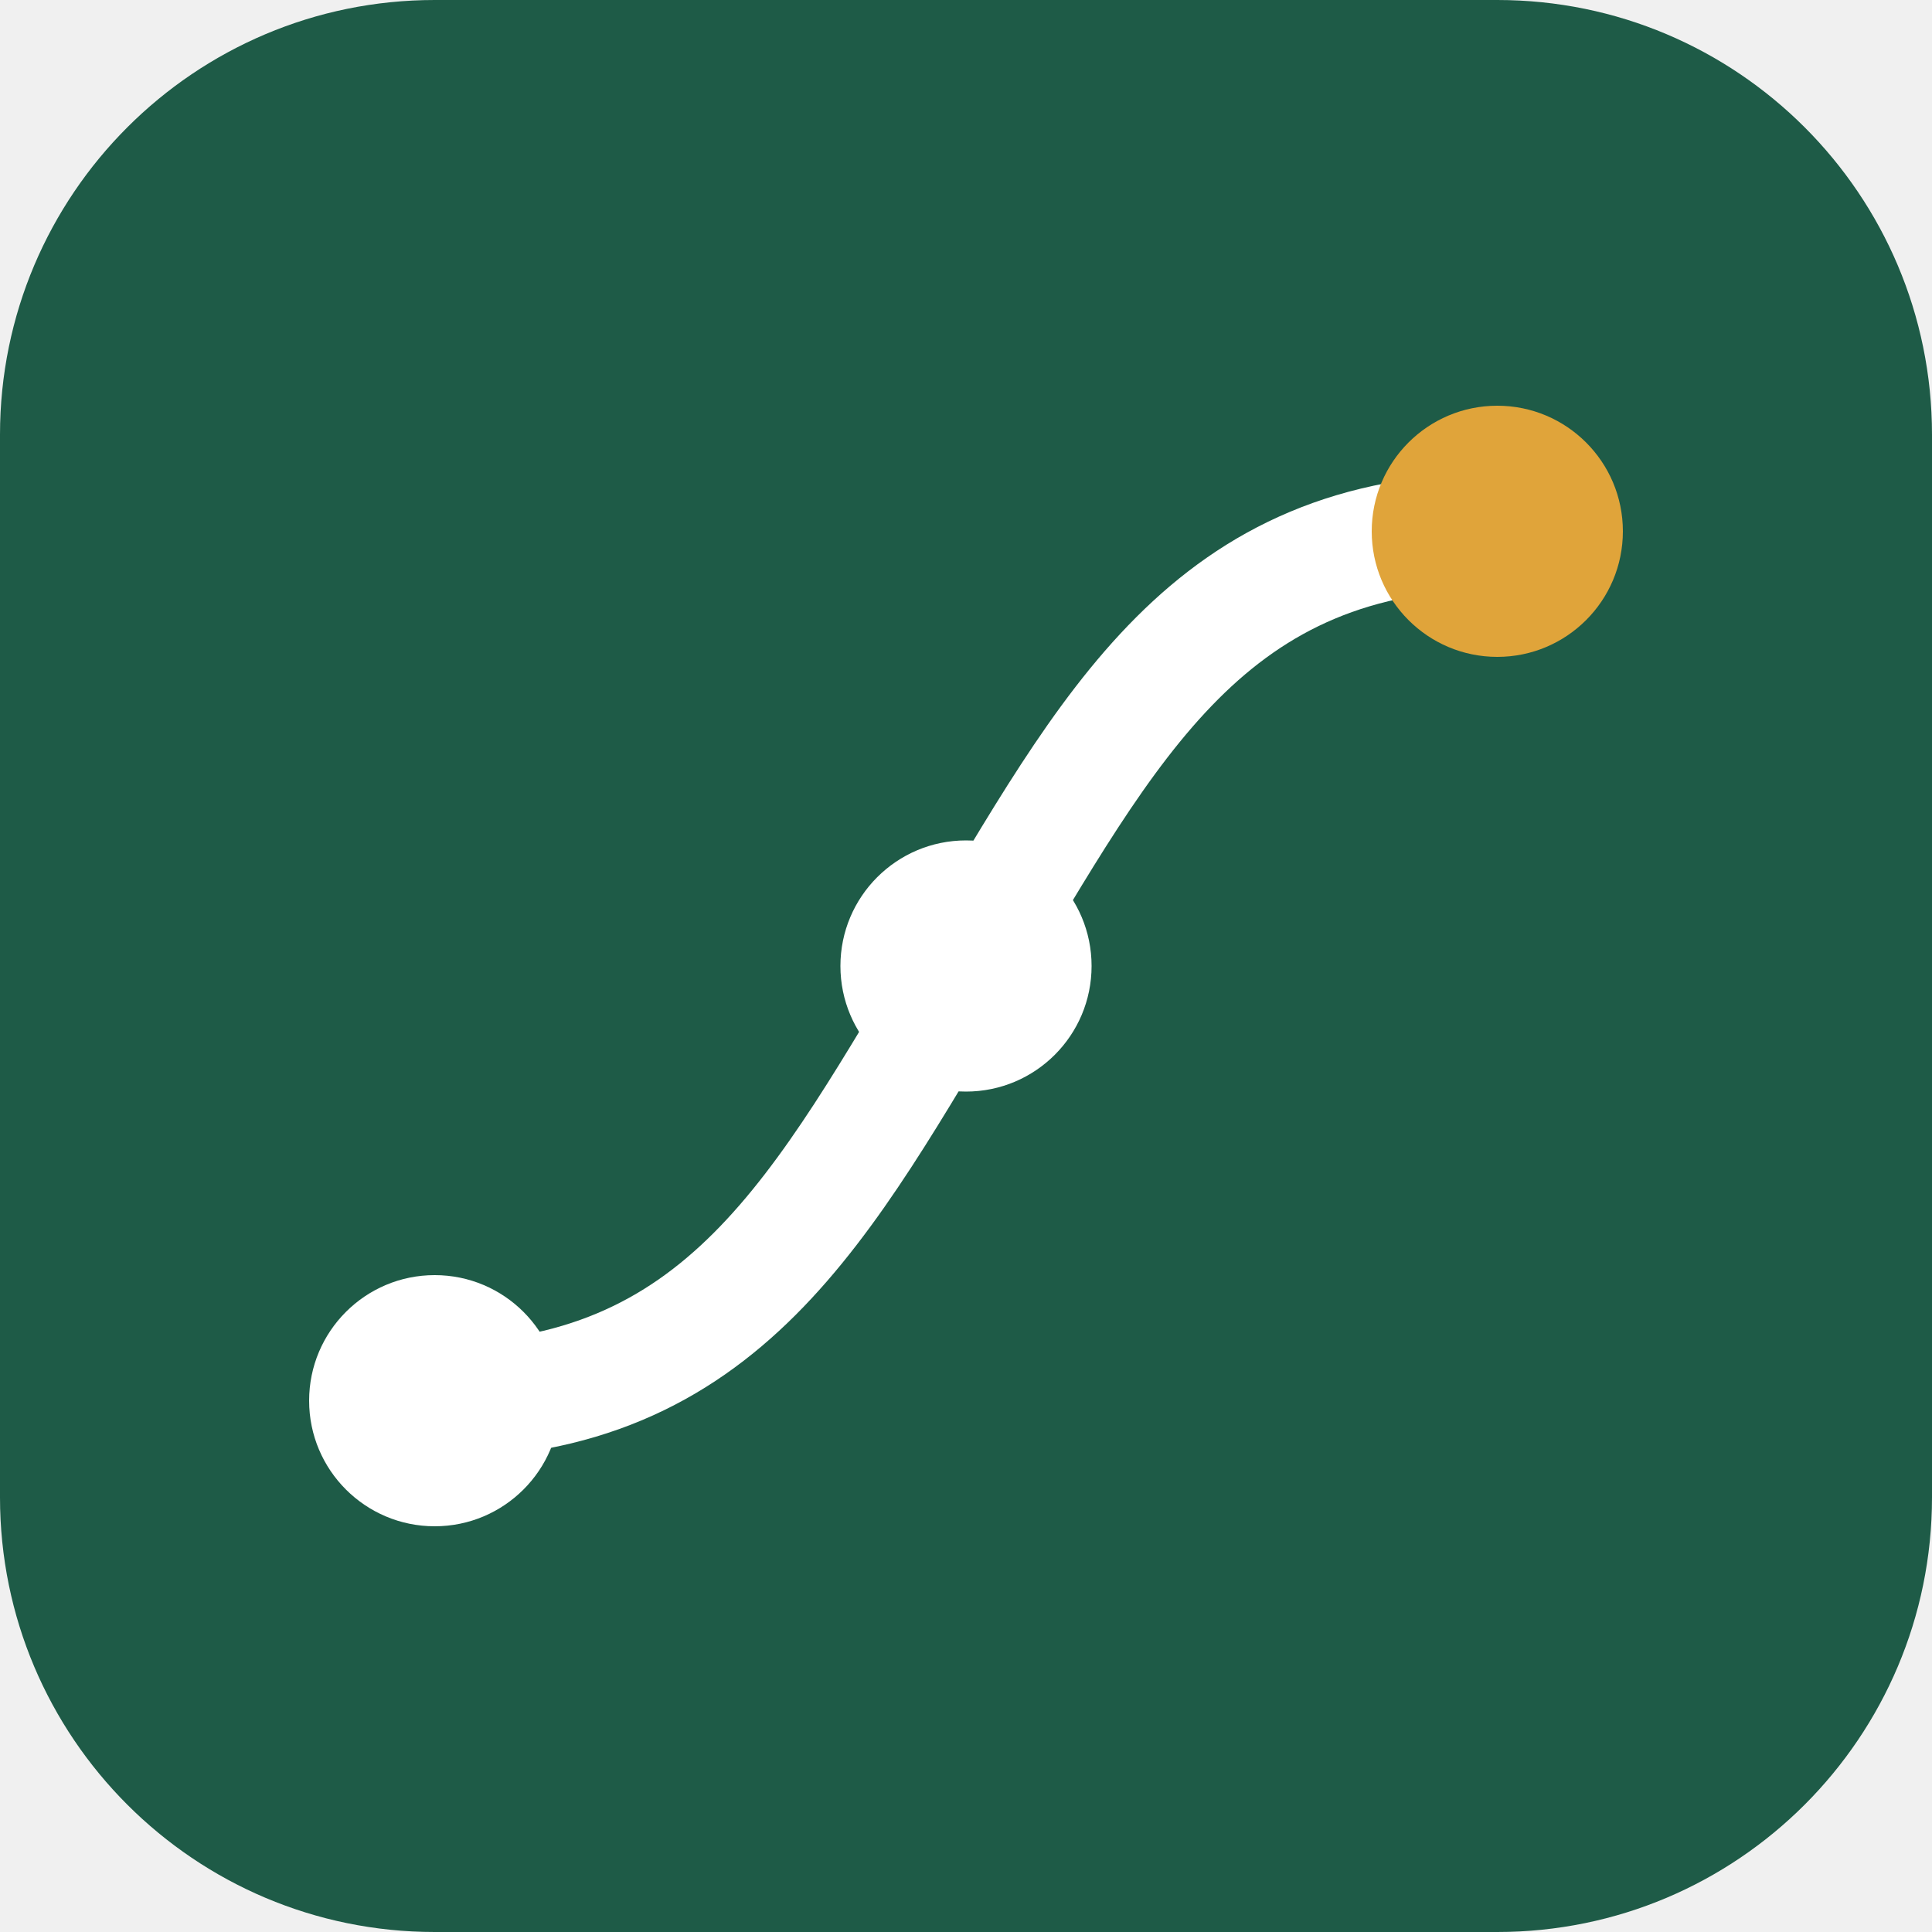
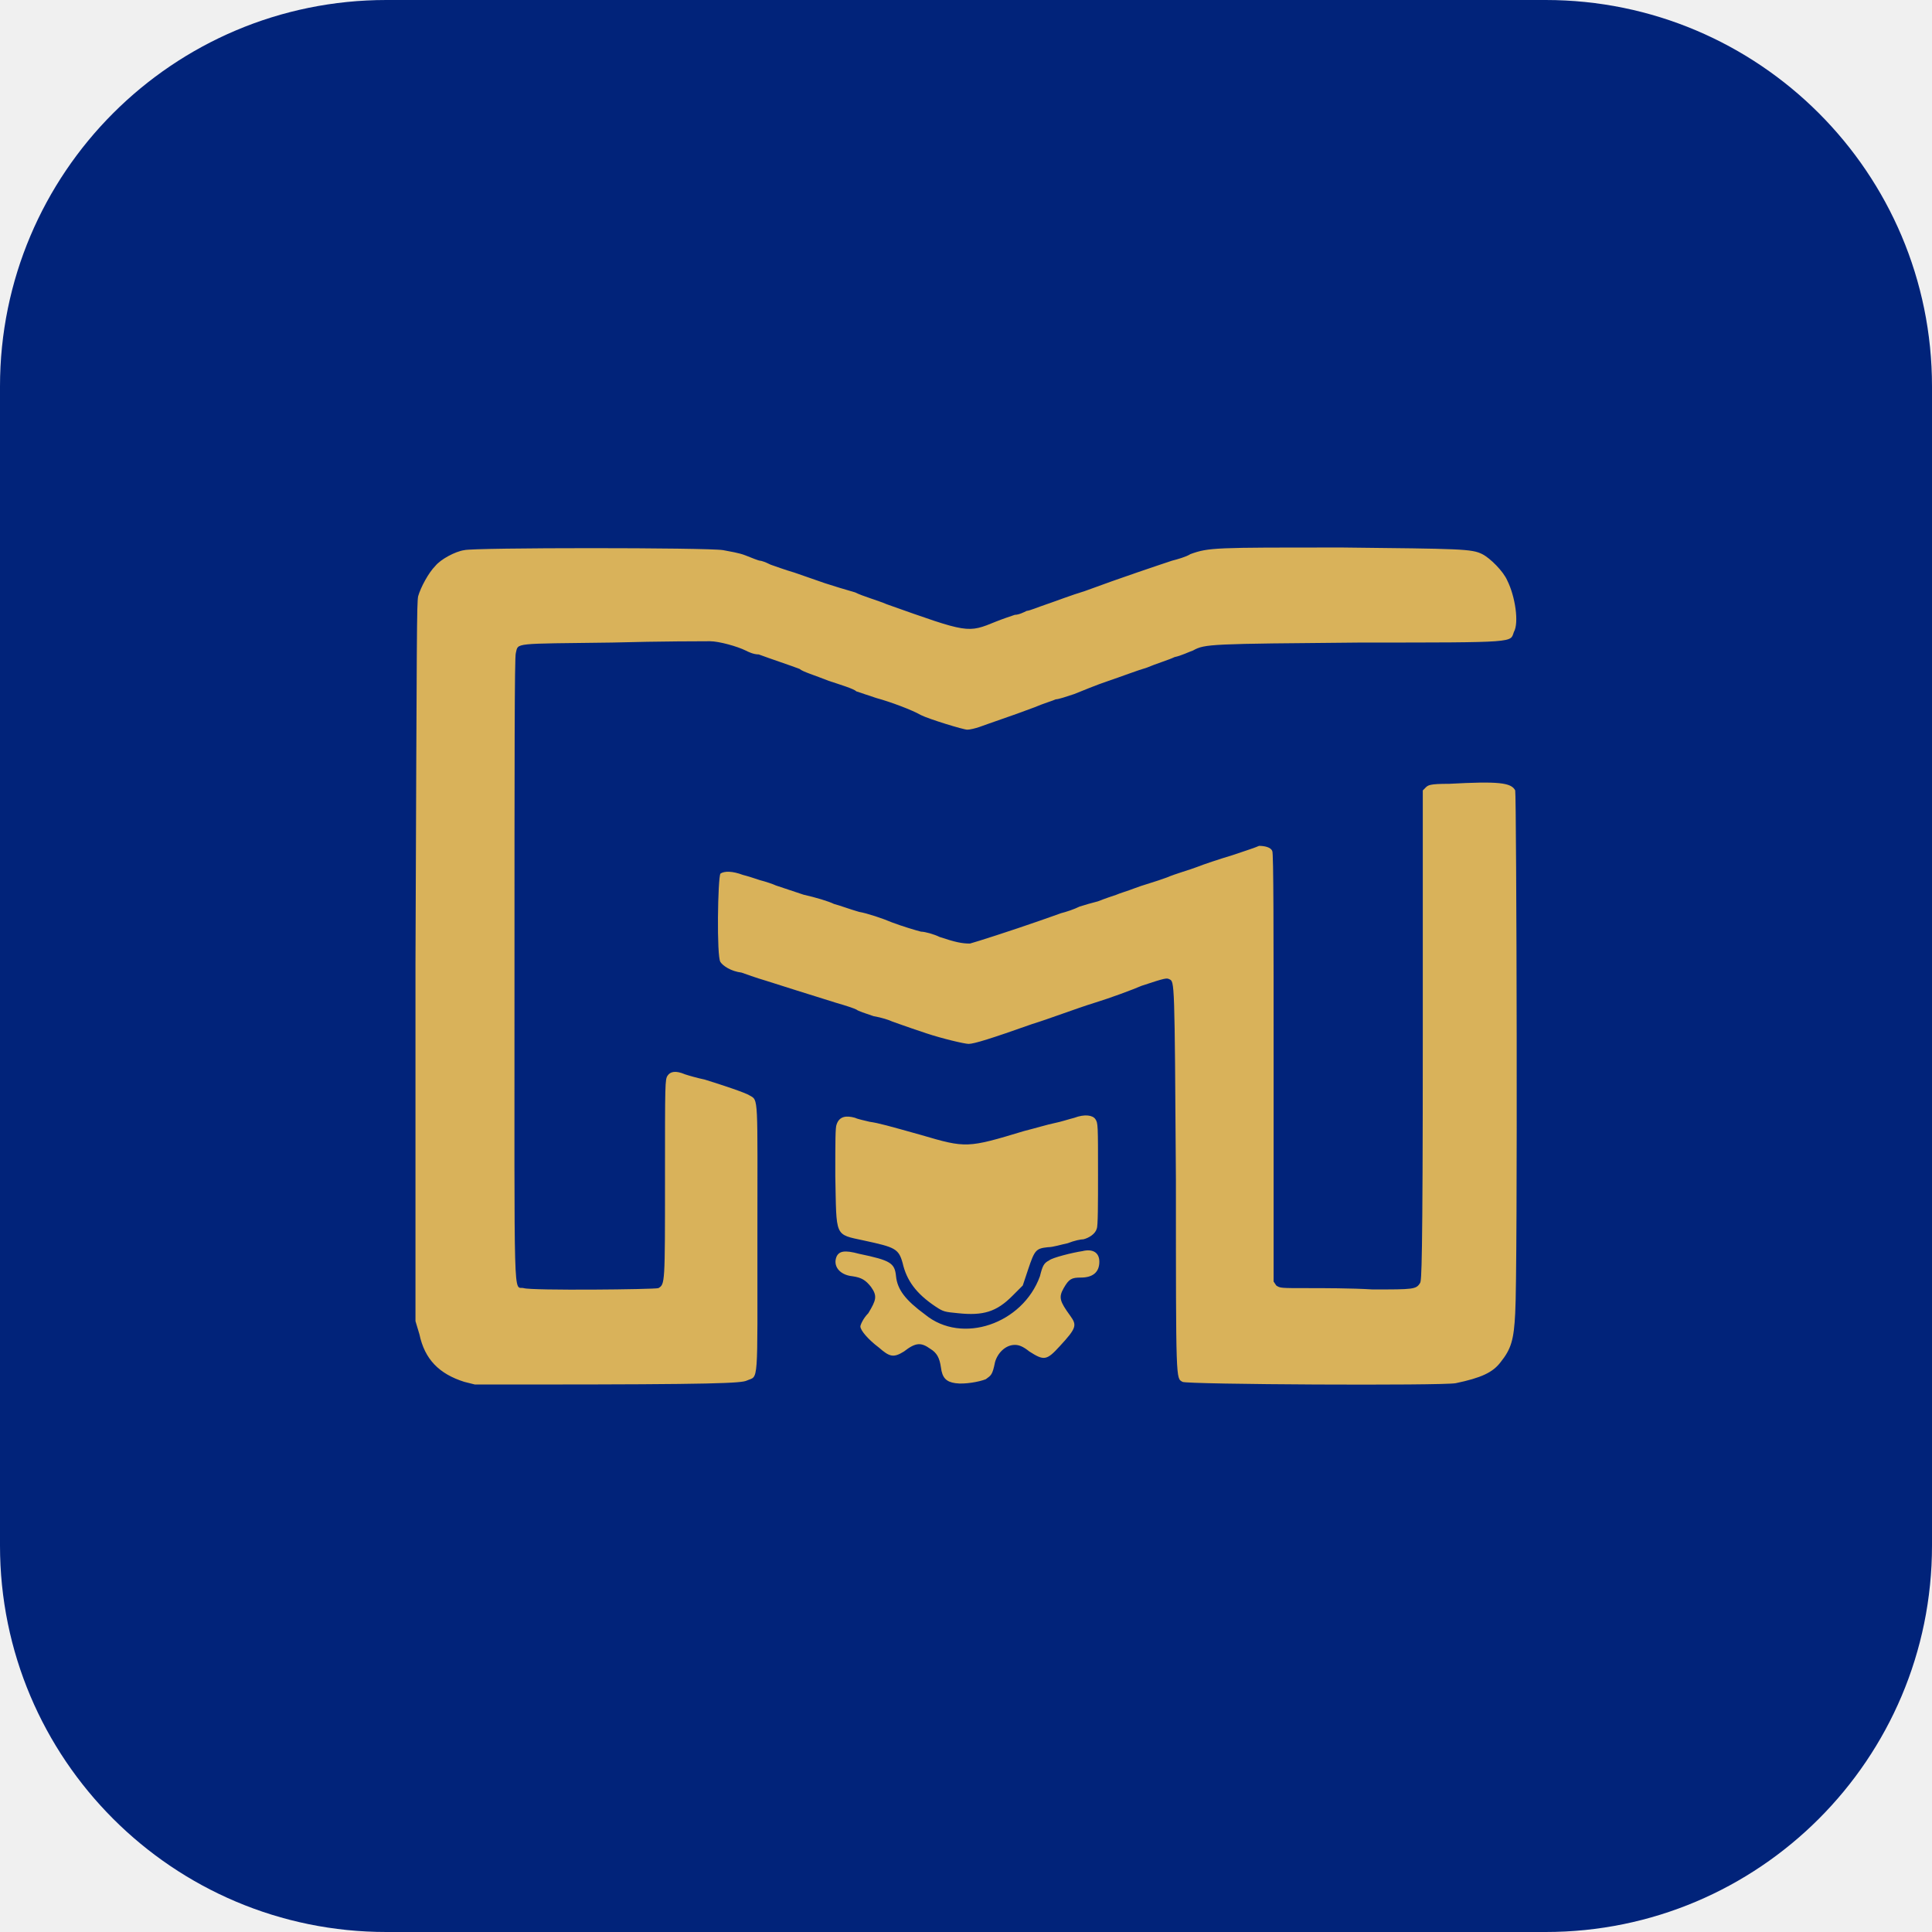
- <svg xmlns="http://www.w3.org/2000/svg" viewBox="0 0 40 40">
-   <rect width="40" height="40" rx="9" fill="#1e5b47" />
-   <path d="M9 29c6 0 8-4 11-9s5-9 11-9" fill="none" stroke="#fff" stroke-width="2.4" stroke-linecap="round" />
-   <circle cx="9" cy="29" r="2.6" fill="#fff" />
-   <circle cx="20" cy="20" r="2.6" fill="#fff" />
-   <circle cx="31" cy="11" r="2.6" fill="#e0a43a" />
+ <svg xmlns="http://www.w3.org/2000/svg" viewBox="0 0 1200 1200">
+   <rect width="1200" height="1200" rx="240" fill="#01237a" />
+   <path transform="translate(600 600) scale(.82) translate(-596 -522)" d="M 216 207 C 209 208, 198 214, 194 219 C 189 224, 183 235, 181 242 C 180 248, 180 263, 179 520 L 179 791 182 801 C 186 820, 197 831, 216 837 L 224 839 266 839 C 406 839, 426 838, 430 836 C 439 832, 438 842, 438 729 C 438 619, 439 624, 432 620 C 429 618, 411 612, 398 608 C 393 607, 386 605, 383 604 C 376 601, 372 602, 370 605 C 368 608, 368 610, 368 683 C 368 763, 368 763, 363 766 C 360 767, 267 768, 261 766 C 253 764, 254 787, 254 525 C 254 370, 254 287, 255 285 C 257 277, 252 278, 328 277 C 365 276, 398 276, 402 276 C 409 276, 423 280, 429 283 C 431 284, 435 286, 439 286 C 447 289, 465 295, 470 297 C 472 299, 482 302, 492 306 C 501 309, 511 312, 513 314 C 516 315, 522 317, 528 319 C 539 322, 555 328, 562 332 C 568 335, 594 343, 597 343 C 599 343, 603 342, 606 341 C 609 340, 617 337, 623 335 C 629 333, 640 329, 648 326 C 655 323, 662 321, 664 320 C 666 320, 672 318, 678 316 C 683 314, 695 309, 704 306 C 713 303, 726 298, 733 296 C 740 293, 750 290, 754 288 C 759 287, 765 284, 768 283 C 777 278, 781 278, 895 277 C 1015 277, 1008 277, 1011 269 C 1015 262, 1012 242, 1006 230 C 1003 223, 993 213, 987 210 C 979 206, 971 206, 880 205 C 784 205, 780 205, 766 210 C 763 212, 756 214, 752 215 C 743 218, 713 228, 686 238 C 676 241, 663 246, 657 248 C 651 250, 644 253, 642 253 C 640 254, 636 256, 633 256 C 630 257, 624 259, 619 261 C 597 270, 598 270, 536 248 C 529 245, 518 242, 512 239 C 505 237, 495 234, 489 232 C 483 230, 472 226, 466 224 C 459 222, 451 219, 448 218 C 444 216, 441 215, 440 215 C 439 215, 434 213, 429 211 C 424 209, 417 208, 412 207 C 400 205, 223 205, 216 207 M 962 384 C 947 384, 946 385, 944 387 L 942 389 942 574 C 942 751, 941 760, 940 762 C 937 767, 935 767, 904 767 C 888 766, 866 766, 855 766 C 834 766, 834 766, 831 764 L 829 761 829 599 C 829 497, 829 436, 828 435 C 827 432, 822 431, 818 431 C 816 432, 807 435, 798 438 C 788 441, 776 445, 771 447 C 766 449, 755 452, 748 455 C 740 458, 729 461, 724 463 C 719 465, 712 467, 710 468 C 707 469, 701 471, 696 473 C 692 474, 685 476, 682 477 C 678 479, 672 481, 668 482 C 665 483, 657 486, 651 488 C 631 495, 603 504, 599 505 C 593 505, 588 504, 576 500 C 572 498, 565 496, 562 496 C 558 495, 548 492, 540 489 C 533 486, 521 482, 515 481 C 508 479, 500 476, 496 475 C 492 473, 482 470, 473 468 C 464 465, 455 462, 452 461 C 450 460, 444 458, 440 457 C 437 456, 431 454, 427 453 C 419 450, 413 450, 410 452 C 408 455, 407 515, 410 519 C 412 522, 418 526, 426 527 C 429 528, 437 531, 444 533 C 466 540, 466 540, 498 550 C 505 552, 511 554, 513 555 C 514 556, 520 558, 526 560 C 532 561, 538 563, 540 564 C 543 565, 548 567, 566 573 C 578 577, 595 581, 598 581 C 602 581, 615 577, 646 566 C 659 562, 680 554, 693 550 C 706 546, 722 540, 729 537 C 747 531, 748 531, 750 532 C 754 534, 754 531, 755 684 C 755 839, 755 834, 760 837 C 763 839, 957 840, 967 838 C 986 834, 995 830, 1001 822 C 1009 812, 1011 805, 1012 785 C 1014 752, 1013 392, 1012 389 C 1009 383, 999 382, 962 384 M 678 637 C 674 638, 668 640, 663 641 C 658 642, 648 645, 640 647 C 597 660, 596 660, 562 650 C 537 643, 530 641, 523 640 C 519 639, 514 638, 512 637 C 505 635, 500 636, 498 642 C 497 644, 497 655, 497 681 C 498 728, 496 725, 519 730 C 542 735, 545 736, 548 747 C 551 760, 558 770, 573 780 C 579 784, 580 784, 590 785 C 609 787, 619 784, 631 772 L 639 764 643 752 C 648 737, 649 736, 658 735 C 662 735, 668 733, 673 732 C 678 730, 683 729, 685 729 C 689 728, 694 725, 695 721 C 696 720, 696 701, 696 680 C 696 642, 696 641, 694 638 C 692 635, 686 634, 678 637 M 684 738 C 677 739, 661 743, 659 745 C 655 747, 654 749, 652 757 C 639 793, 593 809, 565 786 C 550 775, 544 767, 543 757 C 542 747, 539 745, 515 740 C 504 737, 500 738, 498 742 C 495 749, 500 756, 510 757 C 517 758, 520 760, 524 765 C 529 772, 528 775, 522 785 C 518 789, 516 794, 516 795 C 516 798, 522 805, 530 811 C 538 818, 541 819, 549 814 C 558 807, 562 807, 569 812 C 574 815, 576 819, 577 826 C 578 834, 581 837, 588 838 C 595 839, 606 837, 611 835 C 615 832, 616 832, 618 822 C 620 815, 626 809, 633 809 C 636 809, 639 810, 644 814 C 655 821, 657 821, 667 810 C 680 796, 680 794, 675 787 C 667 776, 666 773, 670 766 C 674 759, 676 758, 683 758 C 692 758, 697 754, 697 746 C 697 739, 692 736, 684 738" fill="#d9b25a" fill-rule="evenodd" />
</svg>
